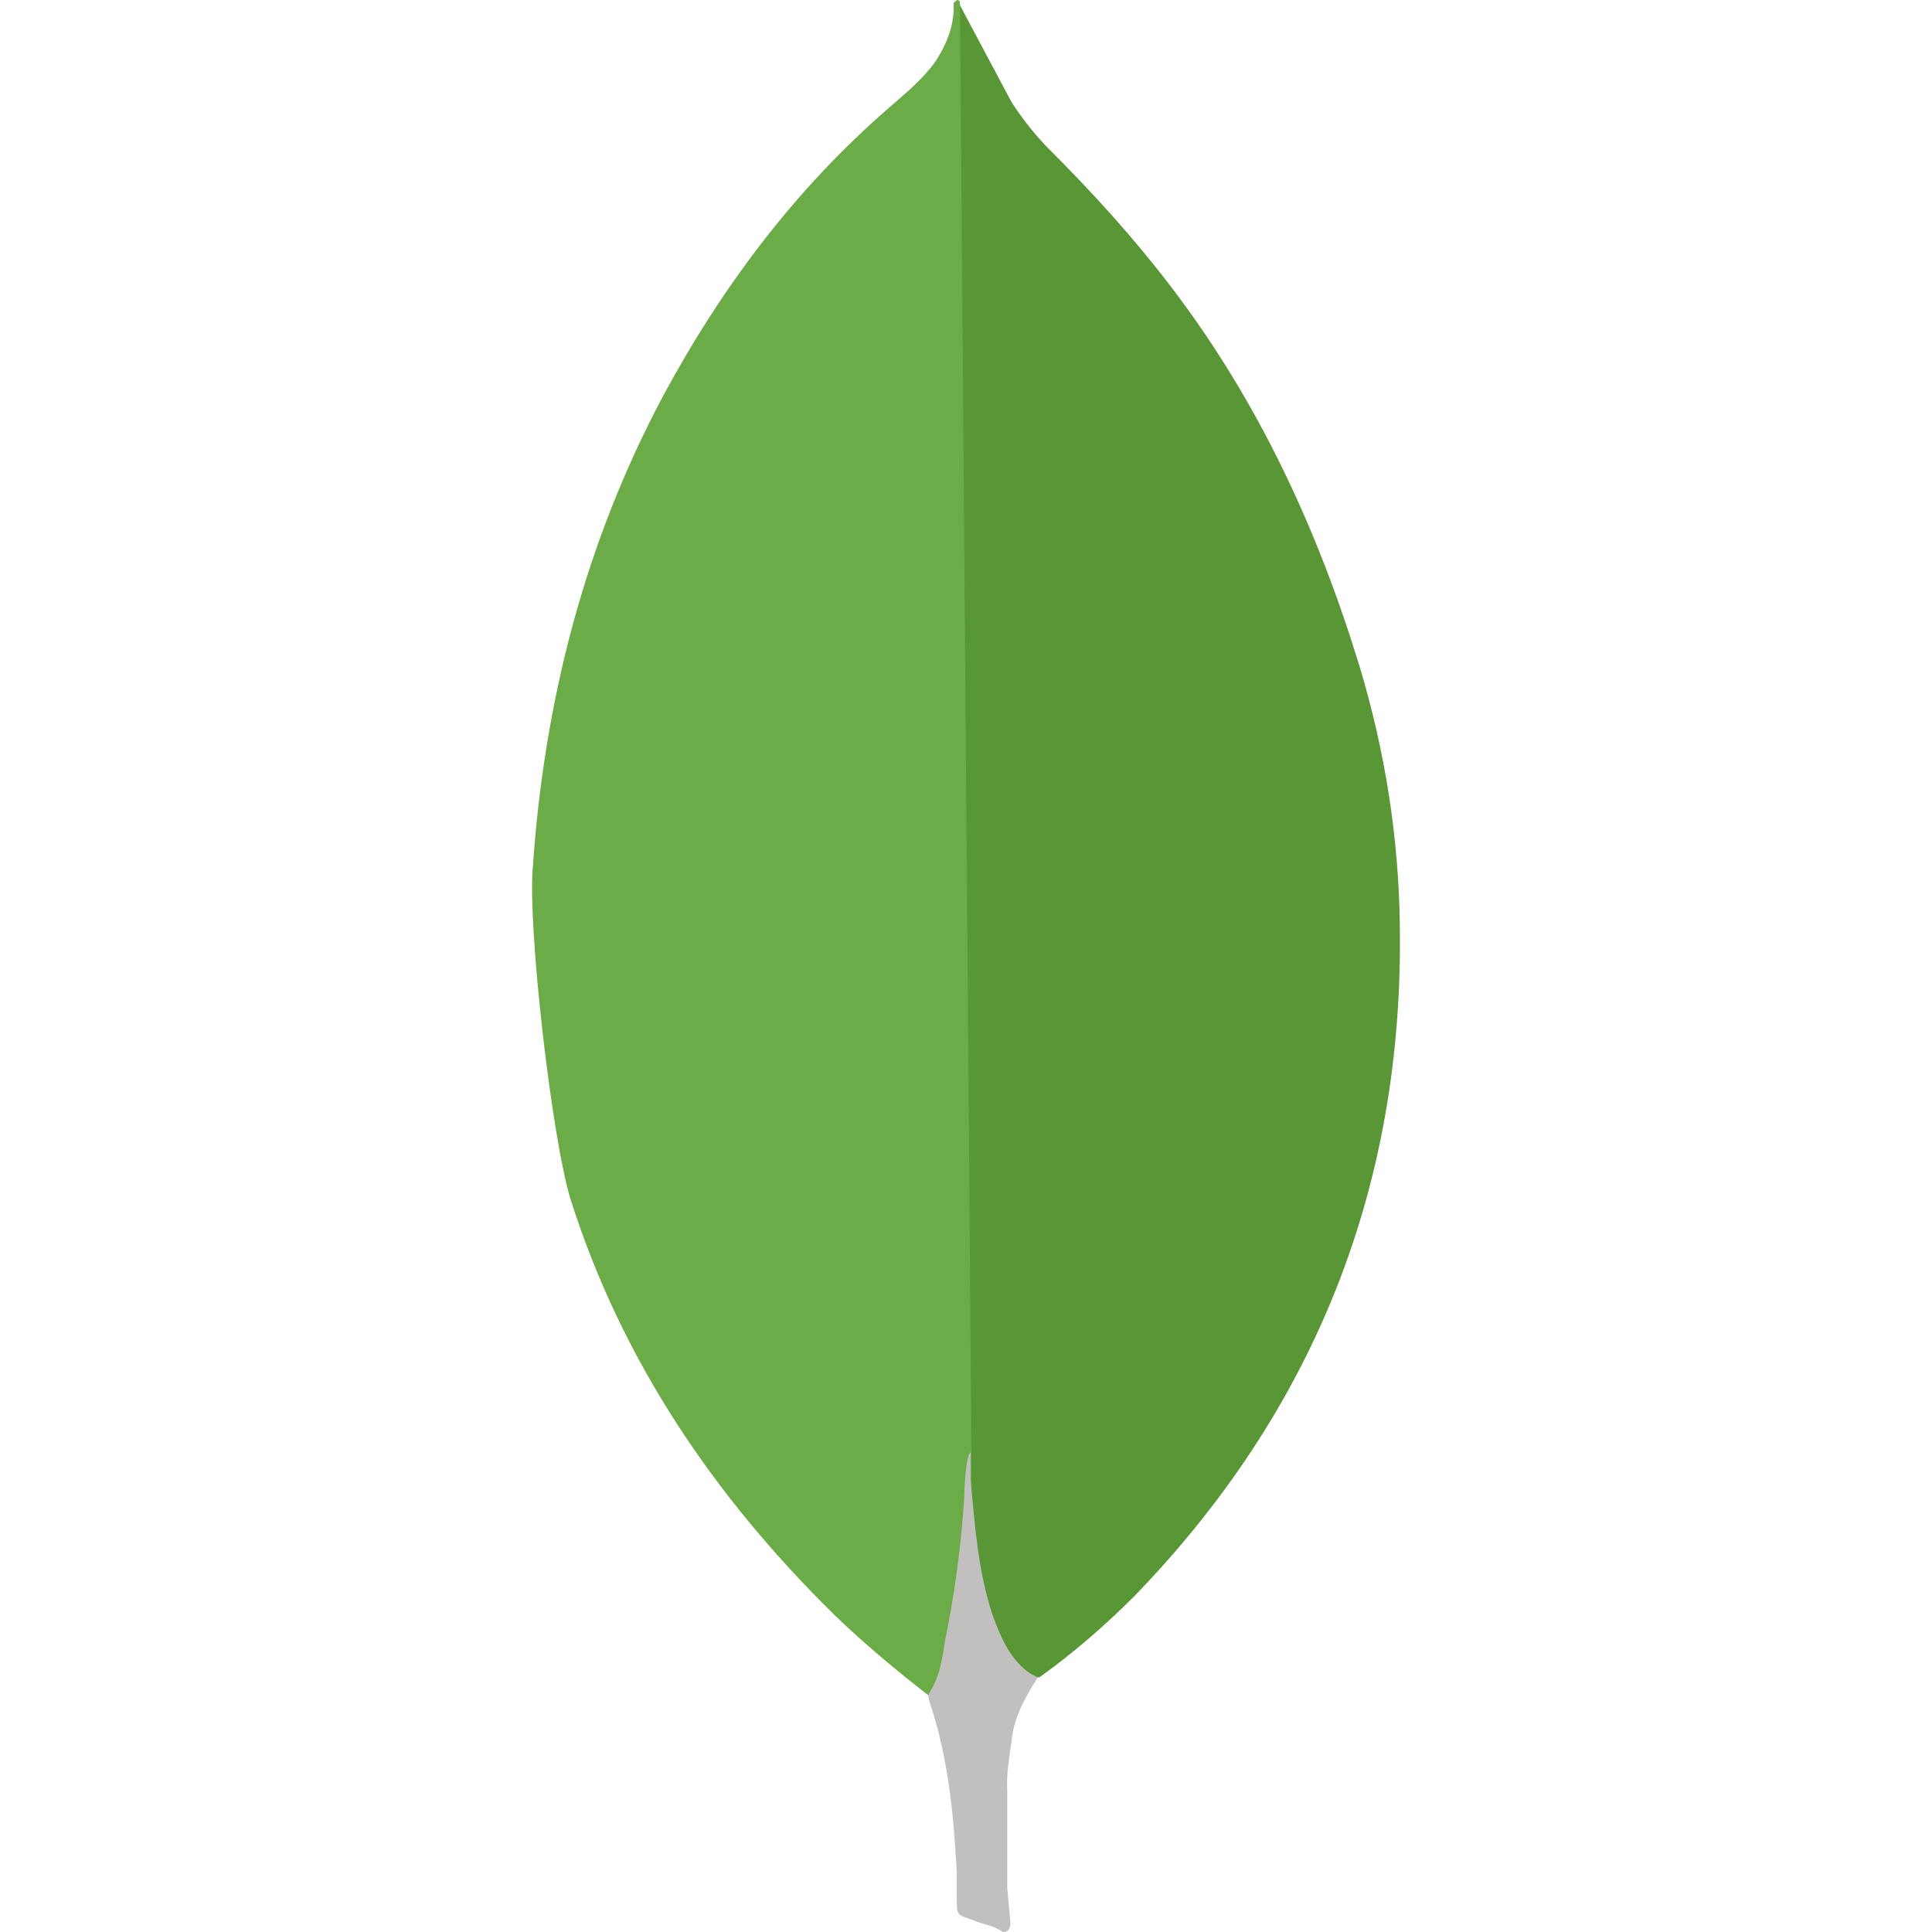
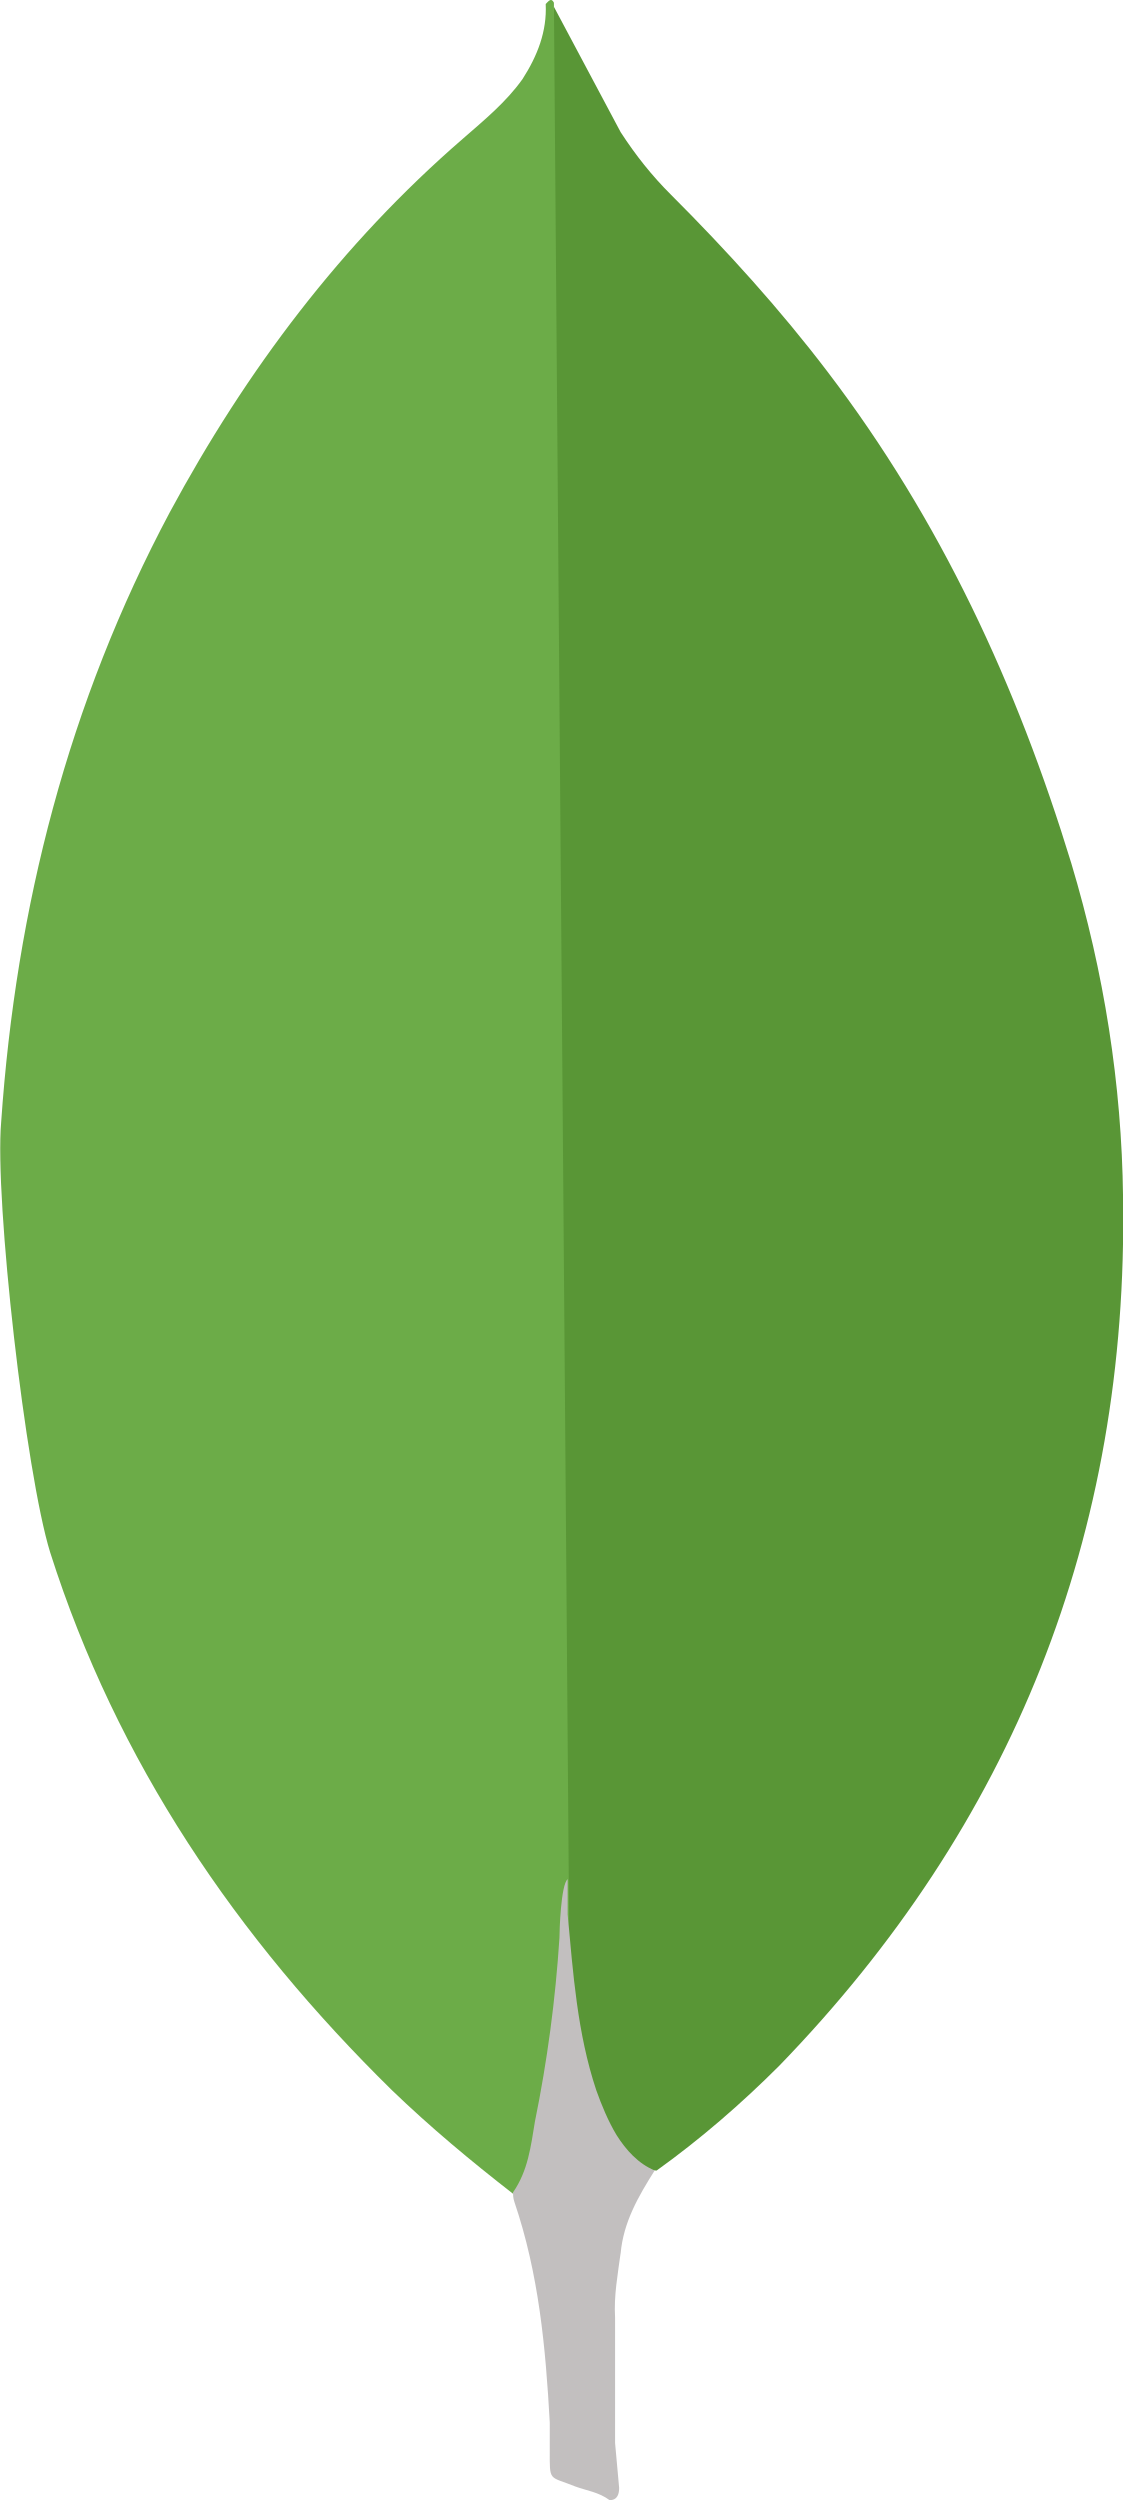
- <svg xmlns="http://www.w3.org/2000/svg" width="64" height="64" viewBox="0 0 32 32">
+ <svg xmlns="http://www.w3.org/2000/svg" viewBox="8.81 0 14.37 32">
  <path d="M15.9.087l.854 1.604c.192.296.4.558.645.802.715.715 1.394 1.464 2.004 2.266 1.447 1.9 2.423 4.01 3.12 6.292.418 1.394.645 2.824.662 4.27.07 4.323-1.412 8.035-4.4 11.12-.488.488-1.01.94-1.57 1.342-.296 0-.436-.227-.558-.436-.227-.383-.366-.82-.436-1.255-.105-.523-.174-1.046-.14-1.586v-.244C16.057 24.21 15.796.21 15.9.087z" fill="#599636" />
  <path d="M15.9.034c-.035-.07-.07-.017-.105.017.017.35-.105.662-.296.96-.21.296-.488.523-.767.767-1.55 1.342-2.77 2.963-3.747 4.776-1.3 2.44-1.97 5.055-2.16 7.808-.087.993.314 4.497.627 5.508.854 2.684 2.388 4.933 4.375 6.885.488.47 1.01.906 1.55 1.325.157 0 .174-.14.21-.244a4.78 4.78 0 0 0 .157-.68l.35-2.614L15.9.034z" fill="#6cac48" />
  <path d="M16.754 28.845c.035-.4.227-.732.436-1.063-.21-.087-.366-.26-.488-.453-.105-.174-.192-.383-.26-.575-.244-.732-.296-1.5-.366-2.248v-.453c-.087.07-.105.662-.105.75a17.37 17.37 0 0 1-.314 2.353c-.052.314-.087.627-.28.906 0 .035 0 .07.017.122.314.924.4 1.865.453 2.824v.35c0 .418-.017.33.33.47.14.052.296.07.436.174.105 0 .122-.087.122-.157l-.052-.575v-1.604c-.017-.28.035-.558.07-.82z" fill="#c2bfbf" />
</svg>
